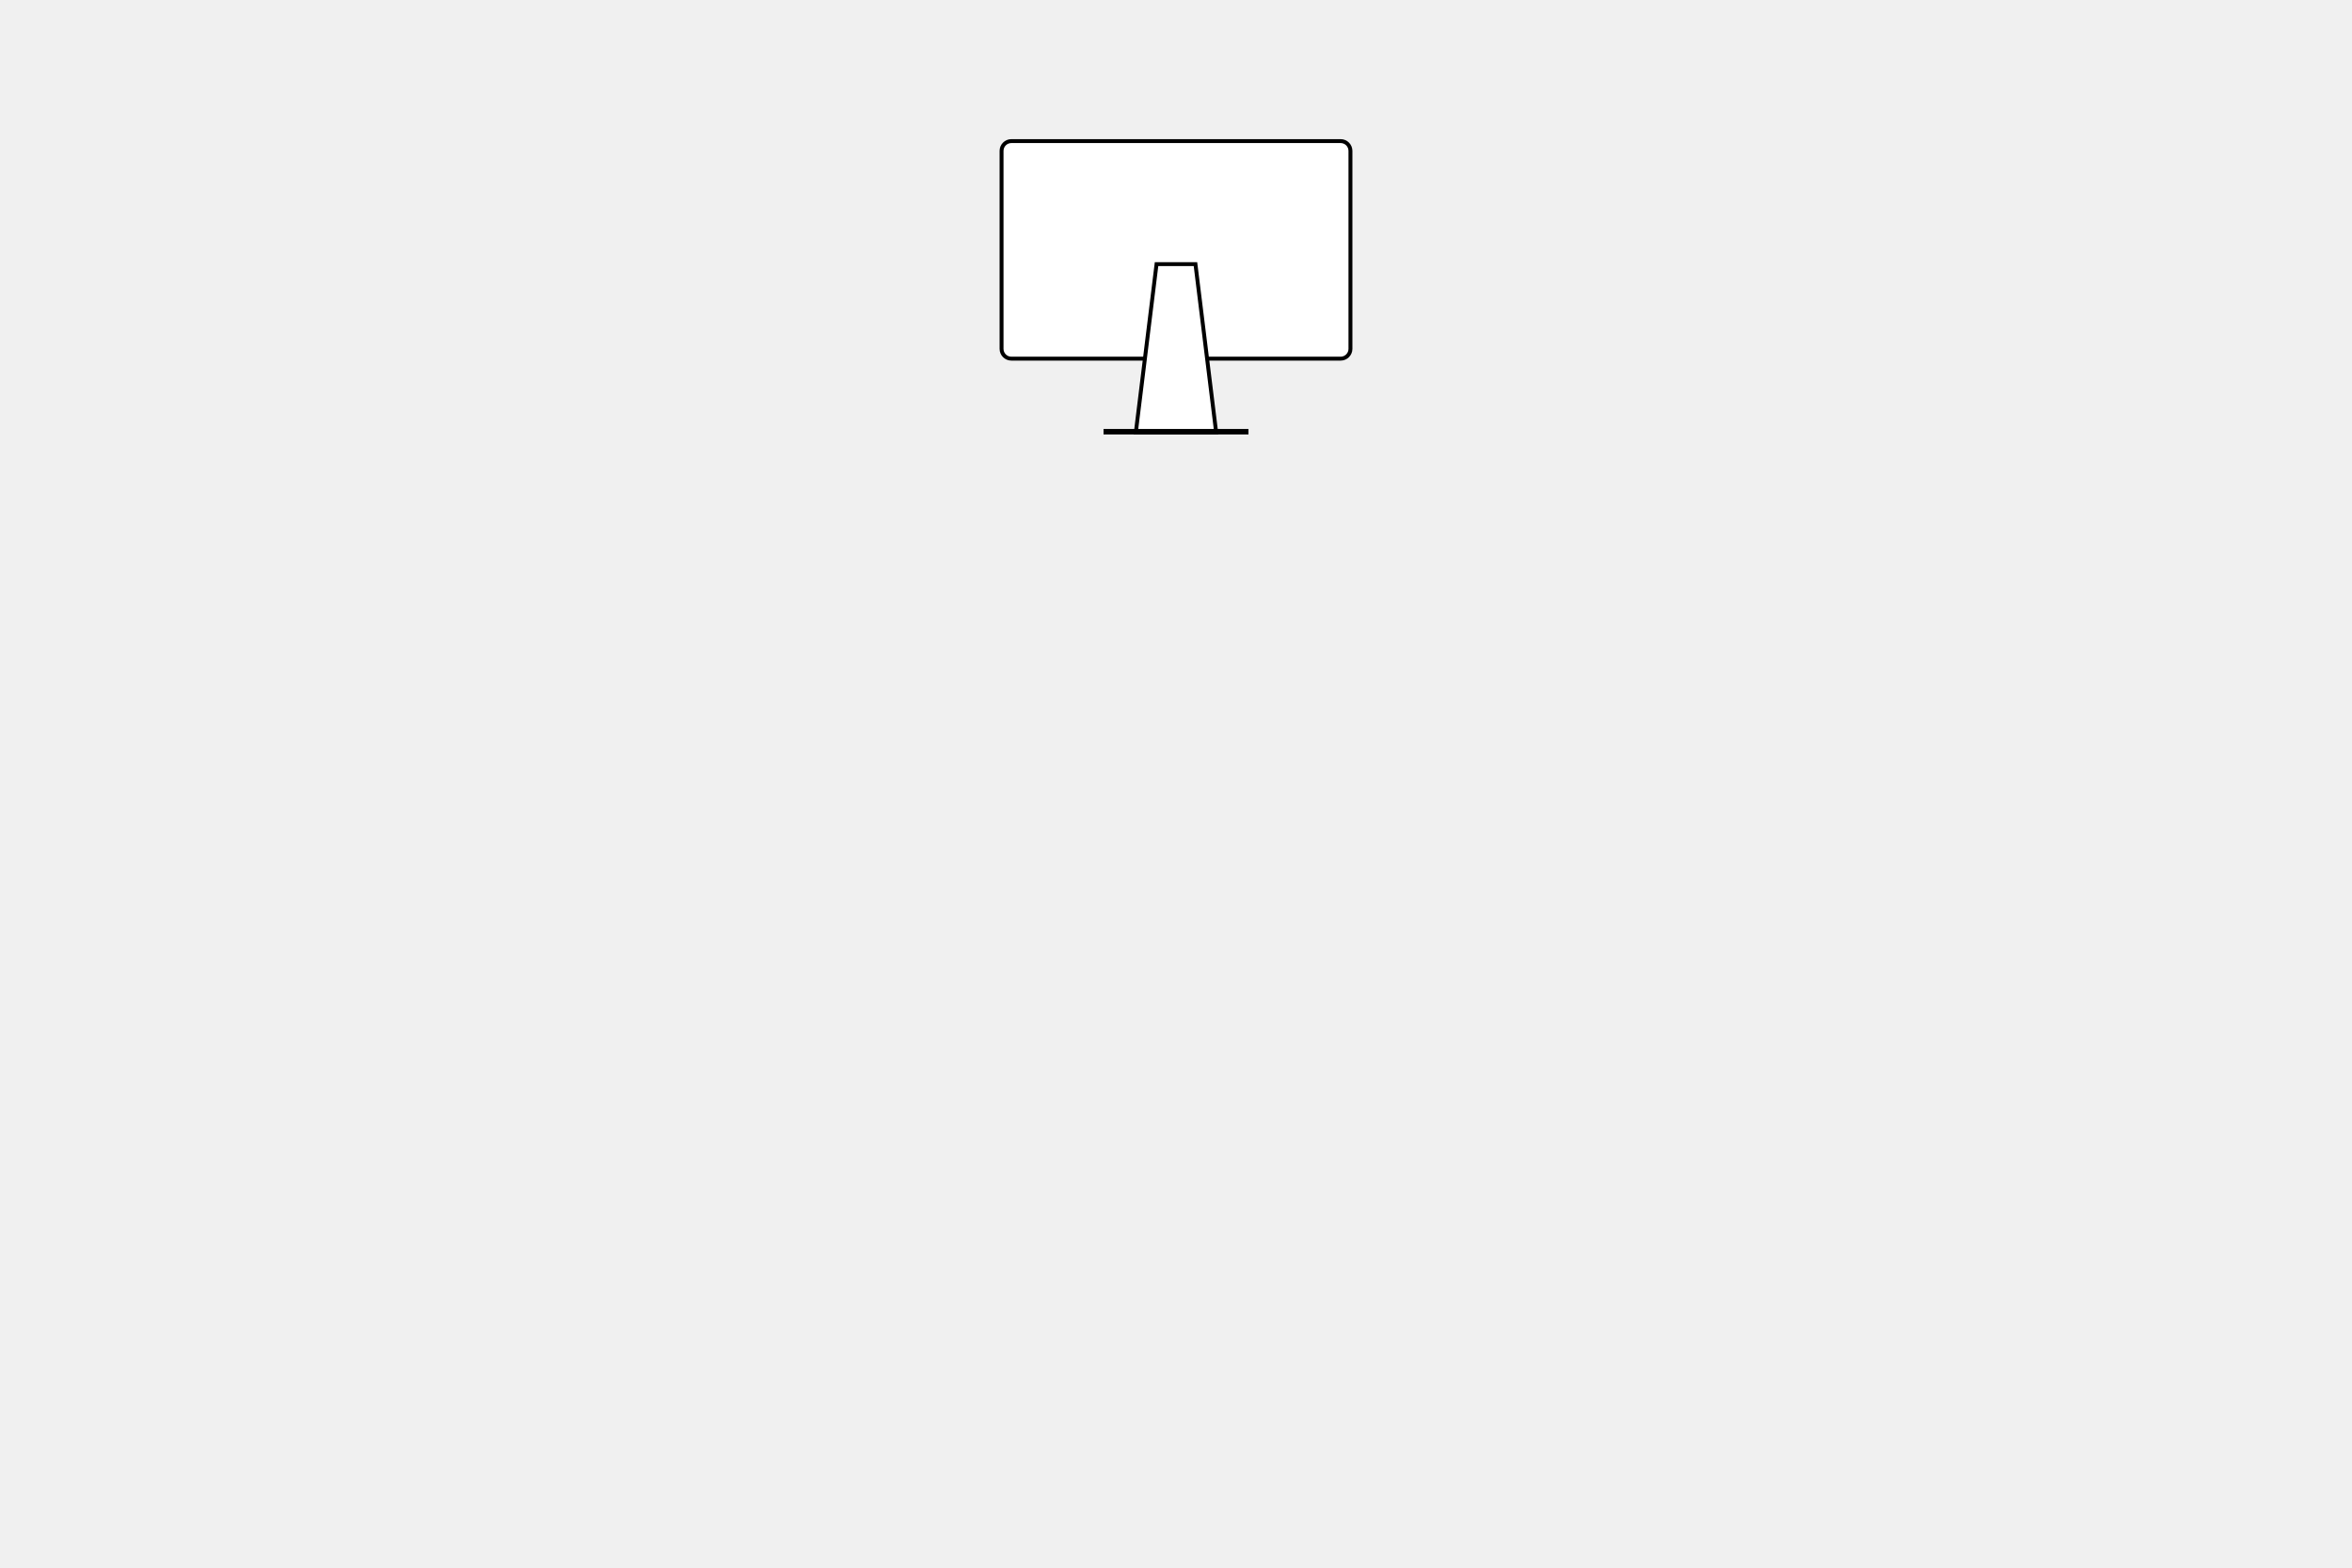
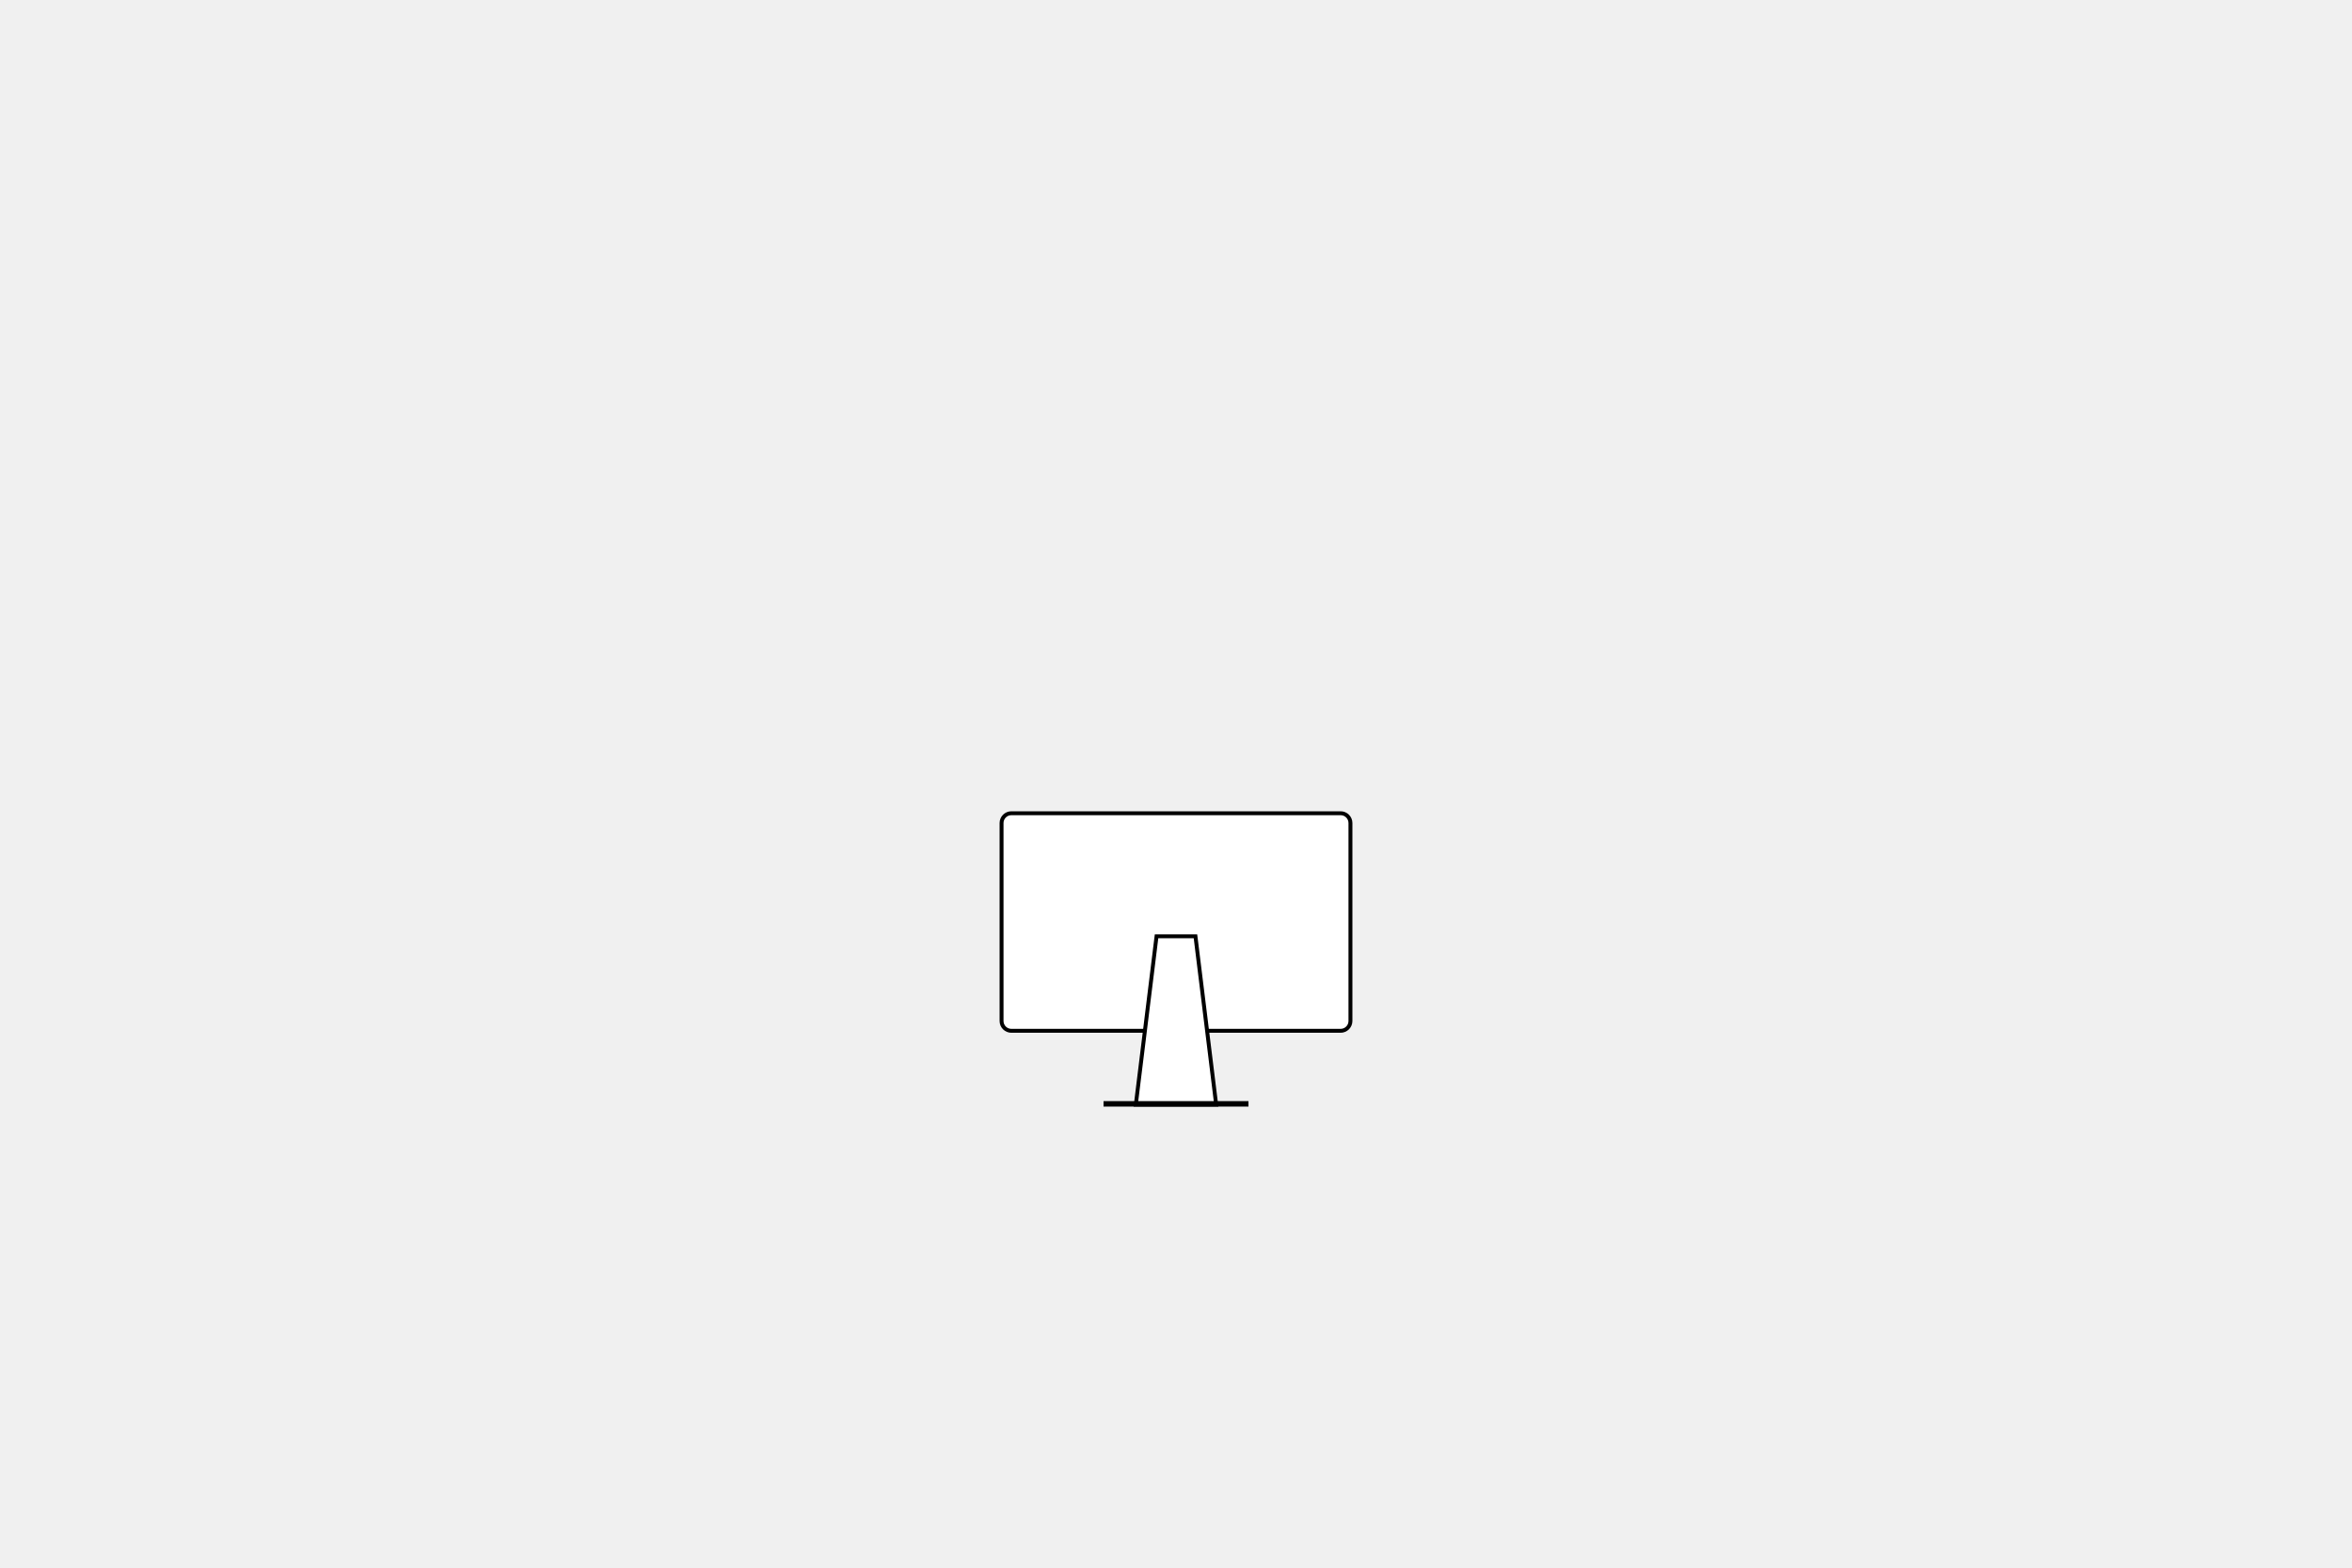
<svg xmlns="http://www.w3.org/2000/svg" width="1200" height="800" viewBox="0 0 1200 800" fill="none">
-   <path d="M511 77C511 74.239 513.239 72 516 72H684C686.761 72 689 74.239 689 77V178.023C689 180.785 686.761 183.023 684 183.023H588.113H516C513.239 183.023 511 180.785 511 178.023V77Z" fill="#fff" stroke="black" stroke-width="2" />
-   <path d="M579.503 220.698L590.071 134.791H609.929L620.497 220.698H579.503Z" fill="#fff" stroke="black" stroke-width="2" />
-   <rect x="563.023" y="218.907" width="73.954" height="2.791" fill="black" />
+   <path d="M516 415H684C686.761 415 689 417.239 689 420V521.023C689 523.785 686.761 526.023 684 526.023H588.113H516C513.239 526.023 511 523.785 511 521.023V420C511 417.239 513.239 415 516 415Z" fill="white" stroke="black" stroke-width="2" />
+   <path d="M579.503 563.698L590.071 477.791H609.929L620.497 563.698H579.503Z" fill="white" stroke="black" stroke-width="2" />
+   <rect x="563.023" y="561.907" width="73.954" height="2.791" fill="black" />
</svg>
